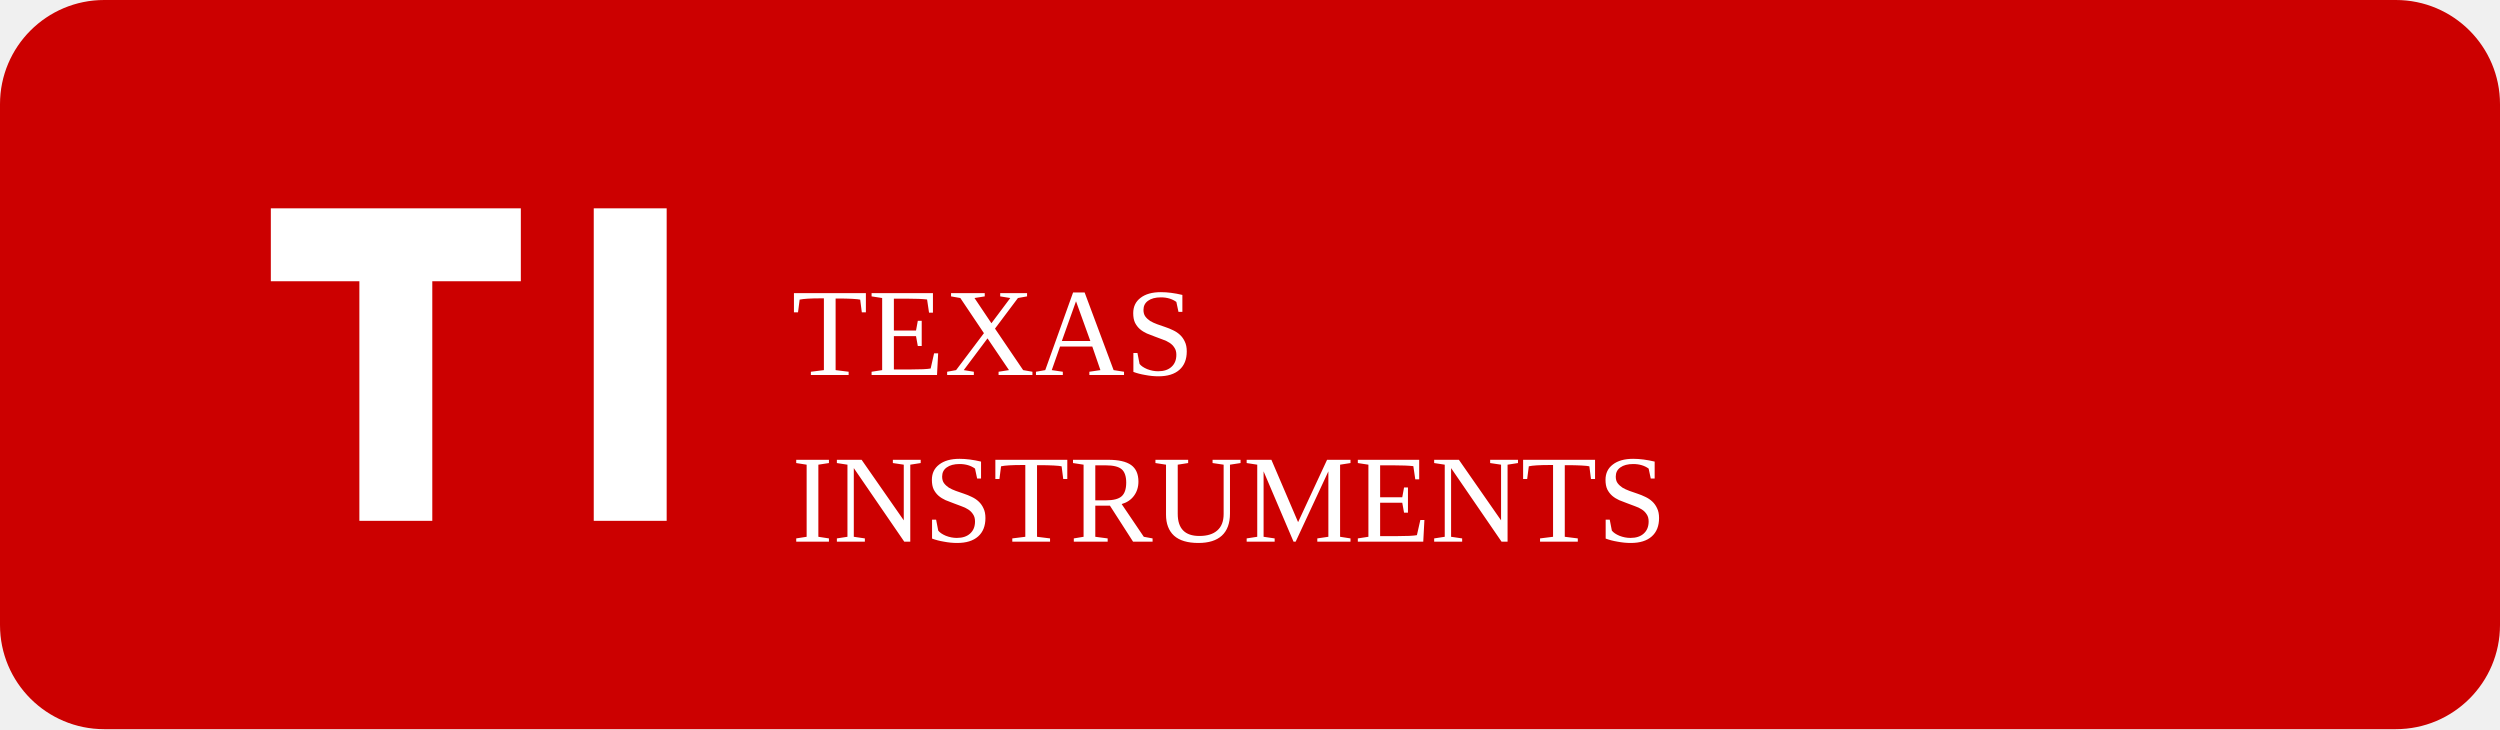
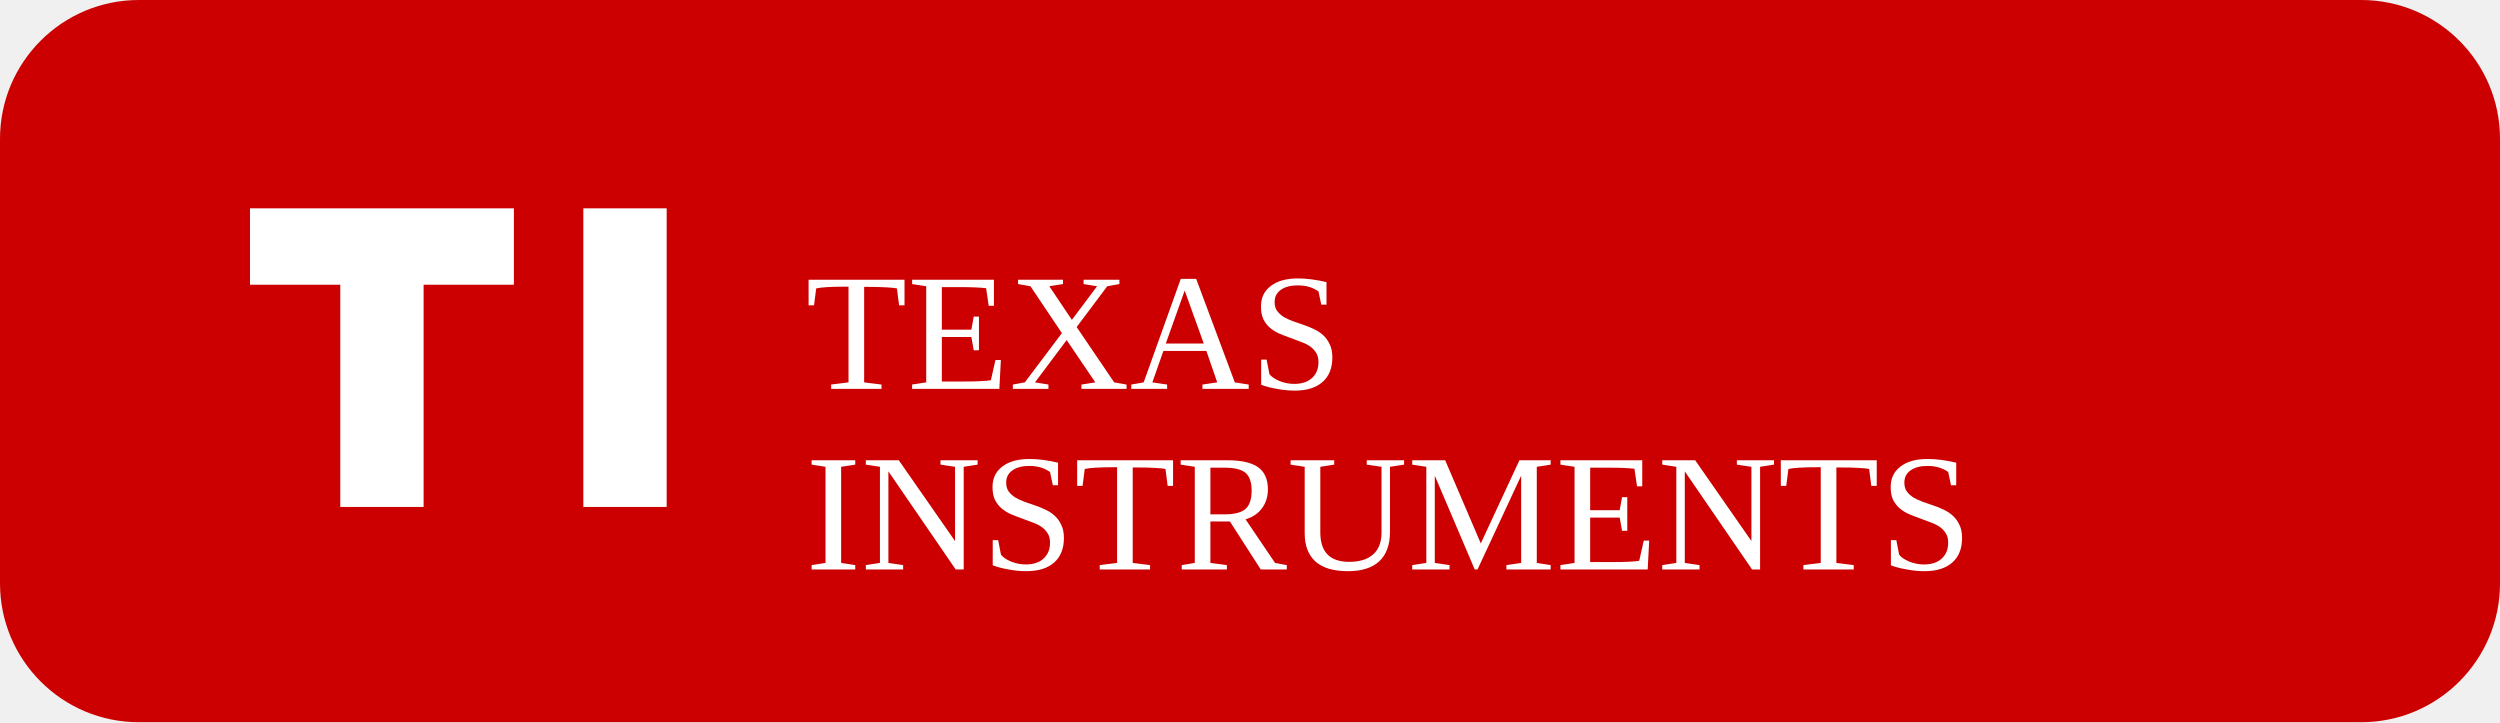
- <svg xmlns="http://www.w3.org/2000/svg" viewBox="0 0 240 70" width="240" height="70">
-   <rect width="240" height="70" rx="10" fill="#CC0000" />
-   <path d="M26 20h24v7h-8.5v23h-7V27H26z" fill="#FFFFFF" />
-   <path d="M57 20h7v30h-7z" fill="#FFFFFF" />
-   <text x="76" y="36" fill="#FFFFFF" fontSize="13" fontWeight="900" fontFamily="system-ui, sans-serif" letterSpacing="1.5">TEXAS</text>
-   <text x="76" y="52" fill="#FFFFFF" fontSize="10.5" fontWeight="700" fontFamily="system-ui, sans-serif" letterSpacing="1">INSTRUMENTS</text>
+ <svg xmlns="http://www.w3.org/2000/svg" viewBox="0 0 180 52" width="180" height="52">
+   <rect width="180" height="52" rx="10" fill="#CC0000" />
+   <path d="M18 15h19v5.5h-6.5v16h-6v-16H18z" fill="#FFFFFF" />
+   <path d="M42 15h6v21.5h-6z" fill="#FFFFFF" />
+   <text x="58" y="28" fill="#FFFFFF" fontSize="10.5" fontWeight="900" fontFamily="system-ui, sans-serif" letterSpacing="1">TEXAS</text>
+   <text x="58" y="41" fill="#FFFFFF" fontSize="9" fontWeight="700" fontFamily="system-ui, sans-serif" letterSpacing="0.5">INSTRUMENTS</text>
</svg>
